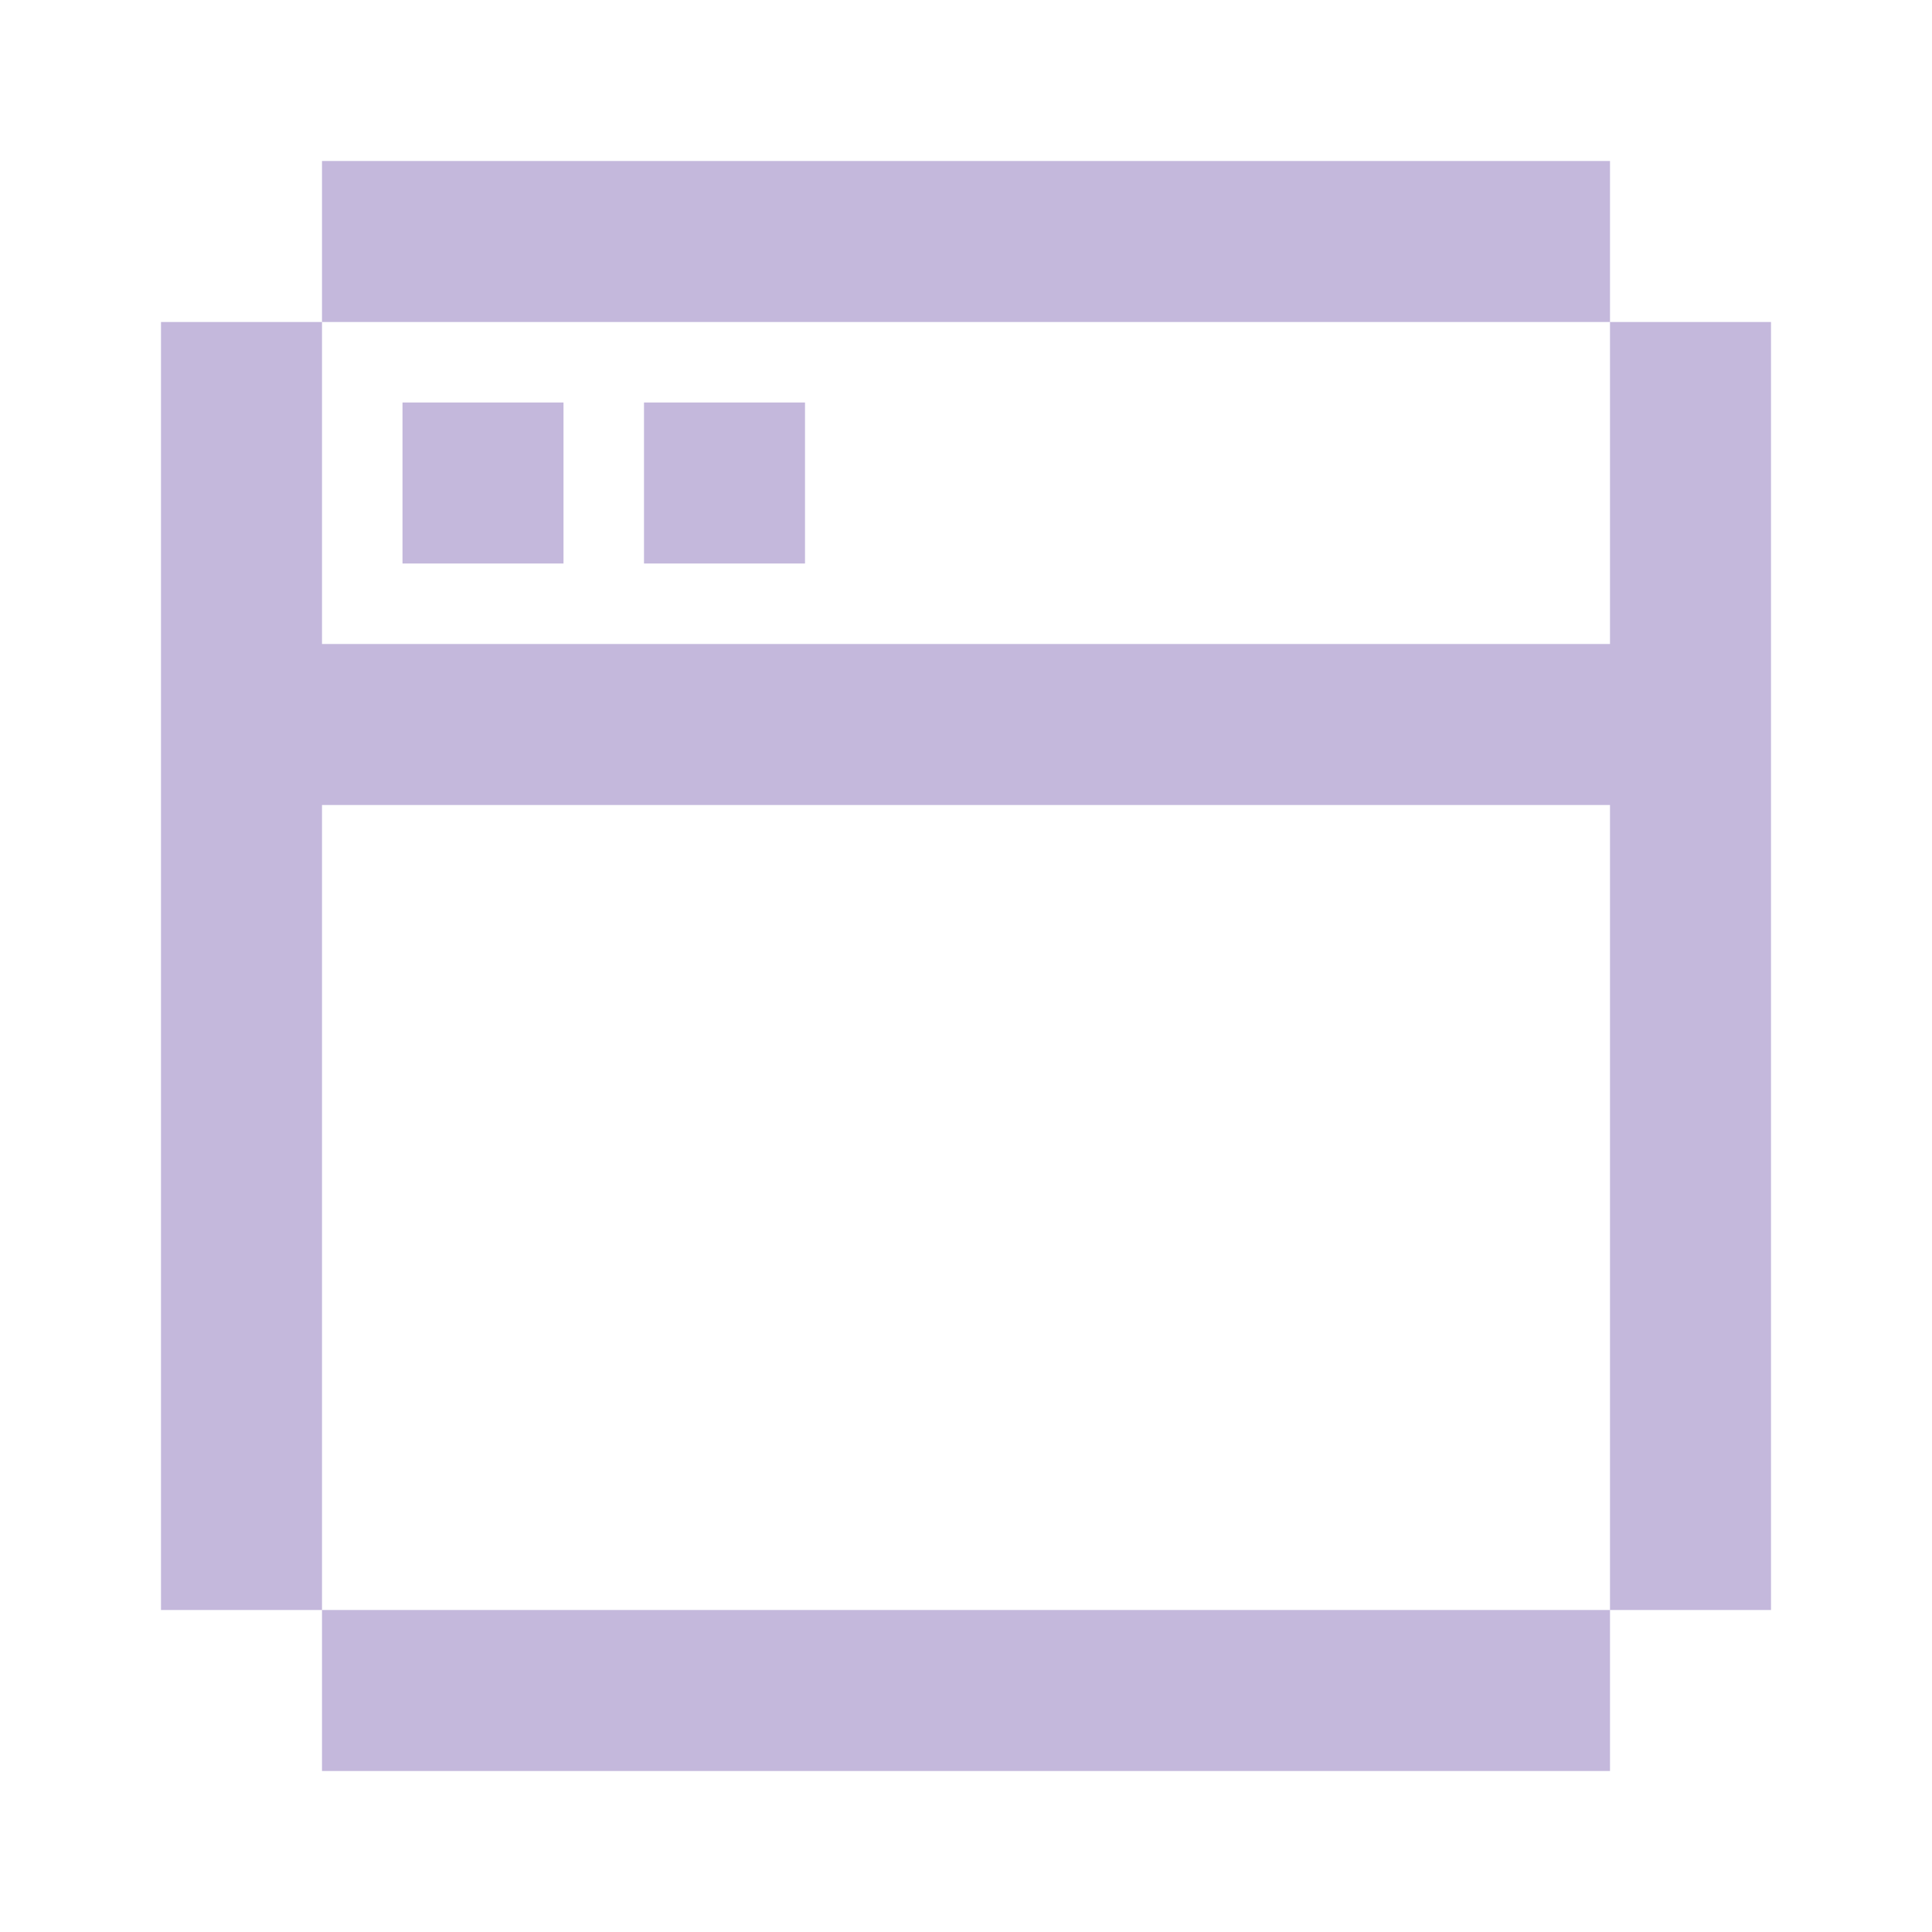
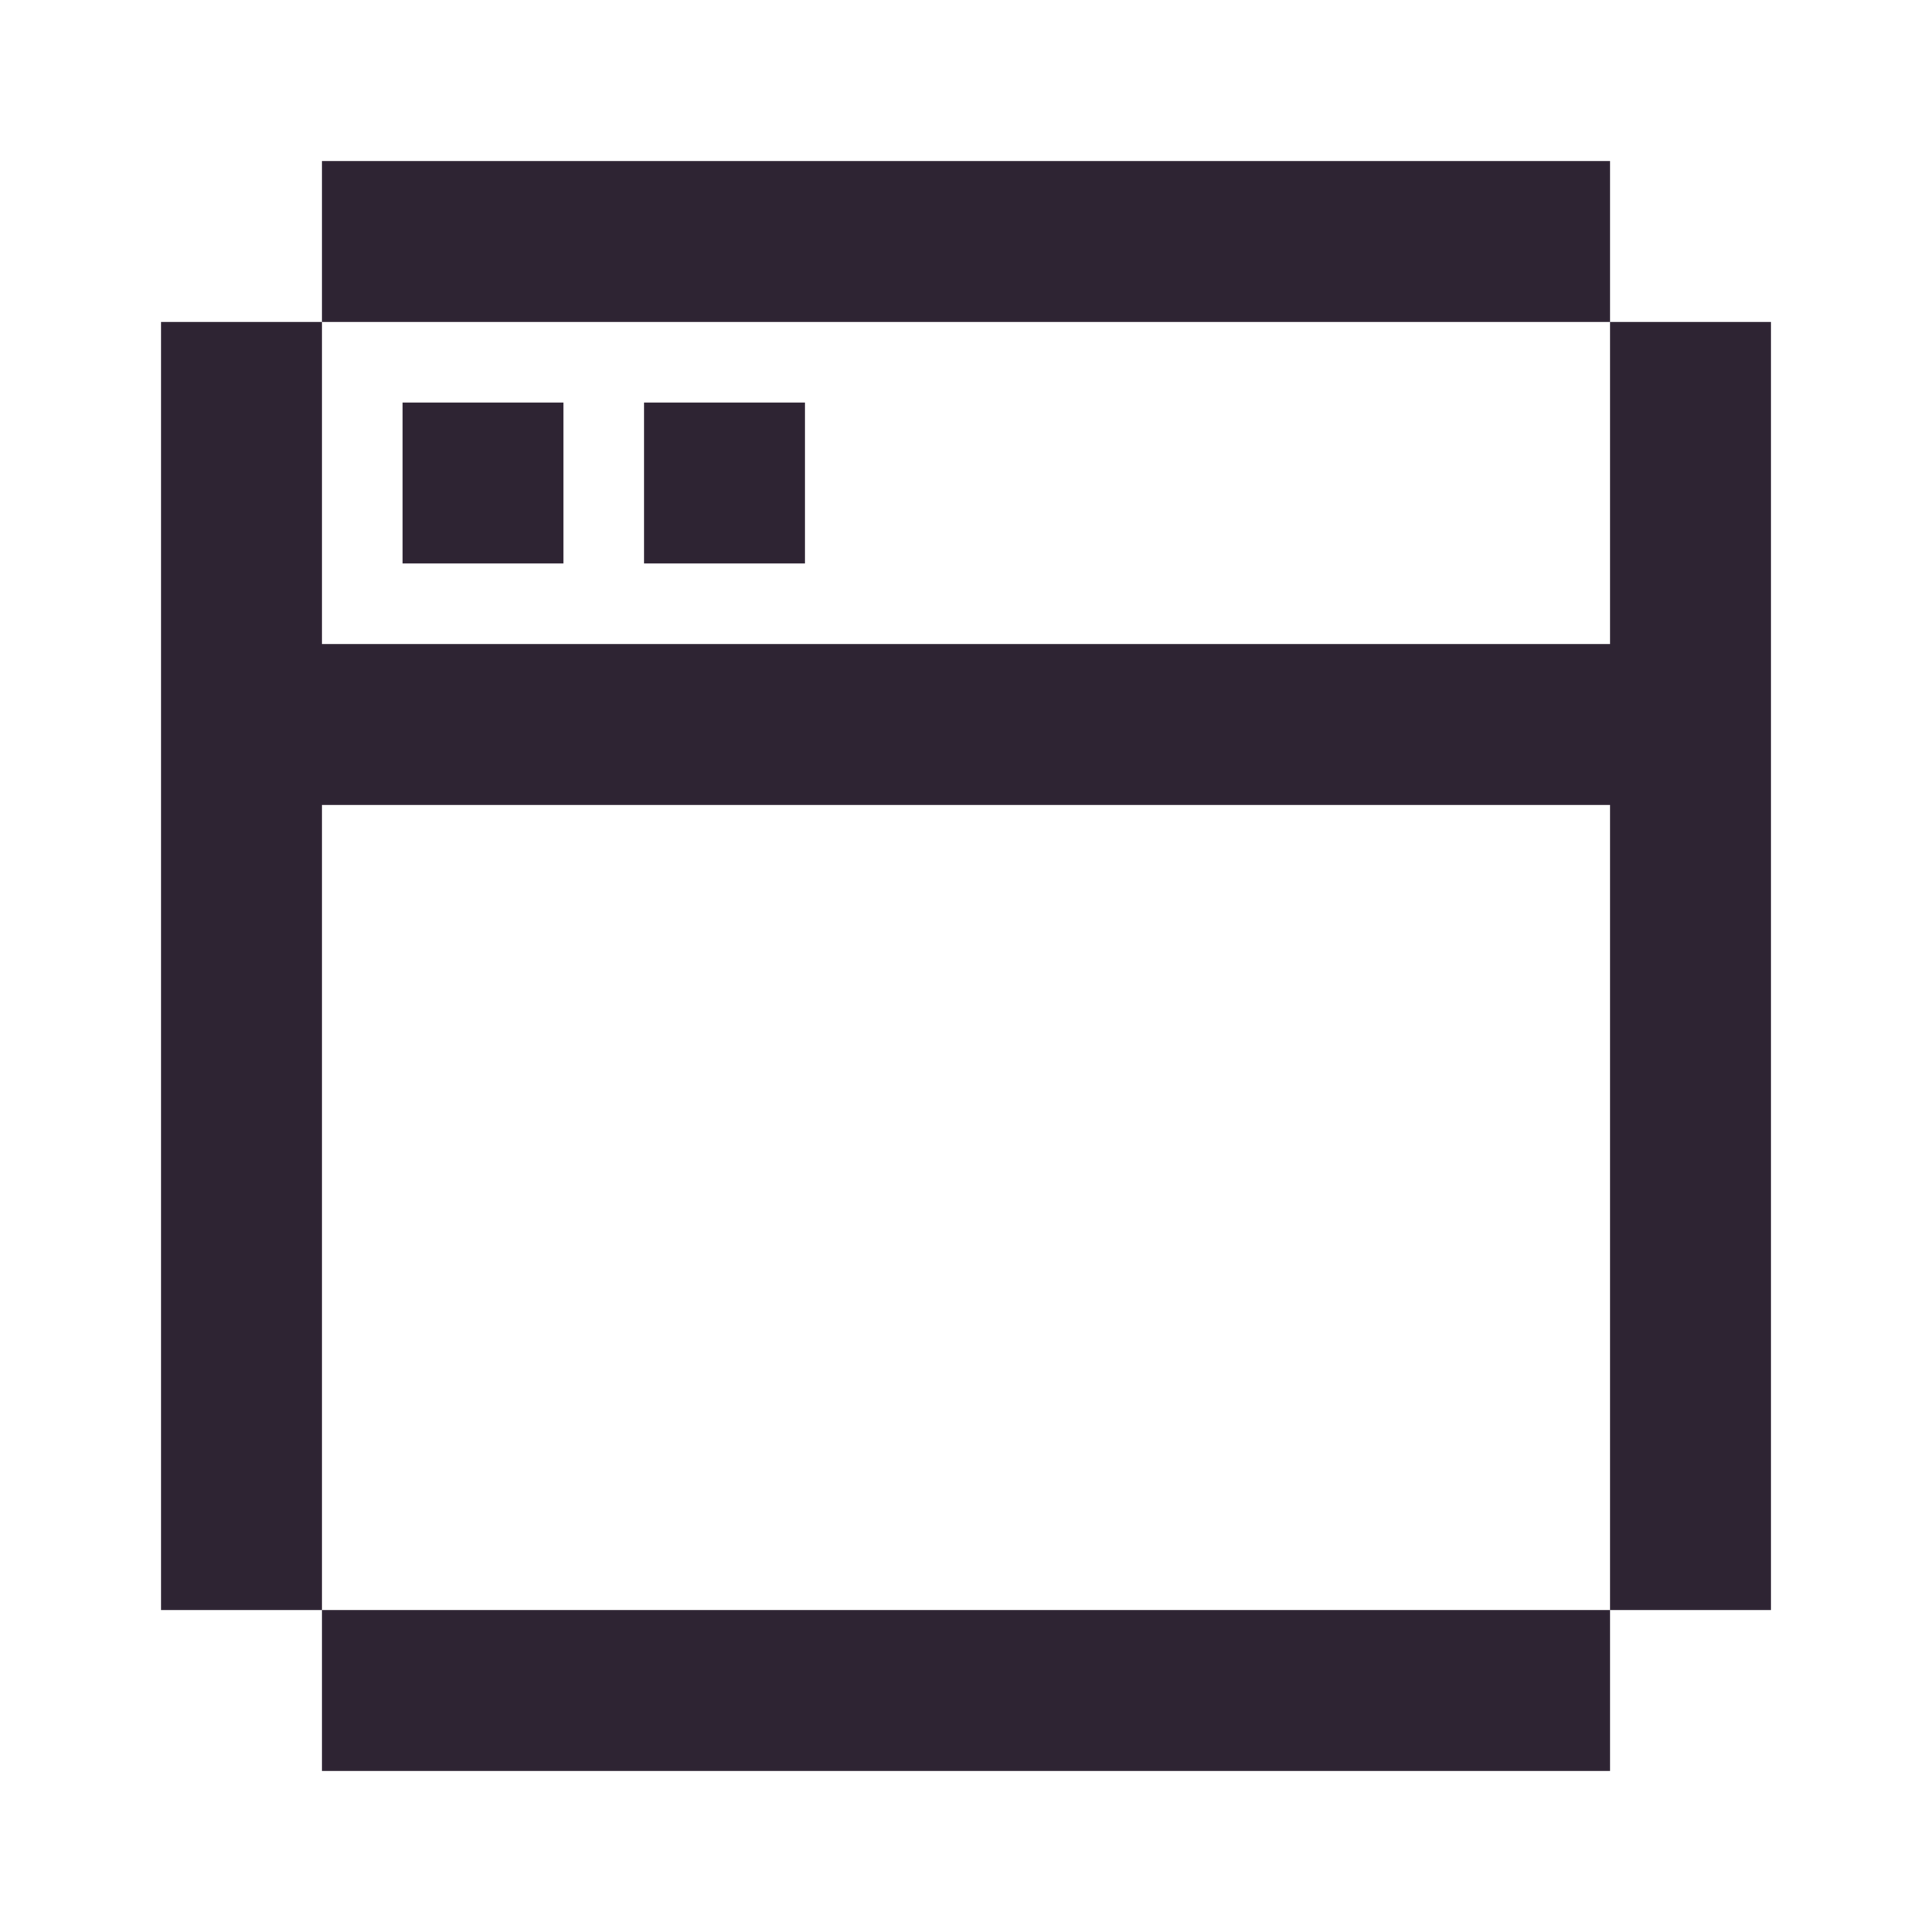
- <svg xmlns="http://www.w3.org/2000/svg" width="24" height="24" fill="#c4b8dc" viewBox="0 0 24 24">
-   <path fill="#c4b8dc" d="M4 2h16v2H4zm0 6h16v2H4zm0 12h16v2H4zM2 4h2v16H2zm18 0h2v16h-2zM5 5h2v2H5zm3 0h2v2H8z" />
+ <svg xmlns="http://www.w3.org/2000/svg" width="24" height="24" fill="#2e2433" viewBox="0 0 24 24">
+   <path fill="#2e2433" d="M4 2h16v2H4zm0 6h16v2H4zm0 12h16v2H4zM2 4h2v16H2zm18 0h2v16h-2zM5 5h2v2H5zm3 0h2v2H8z" />
</svg>
